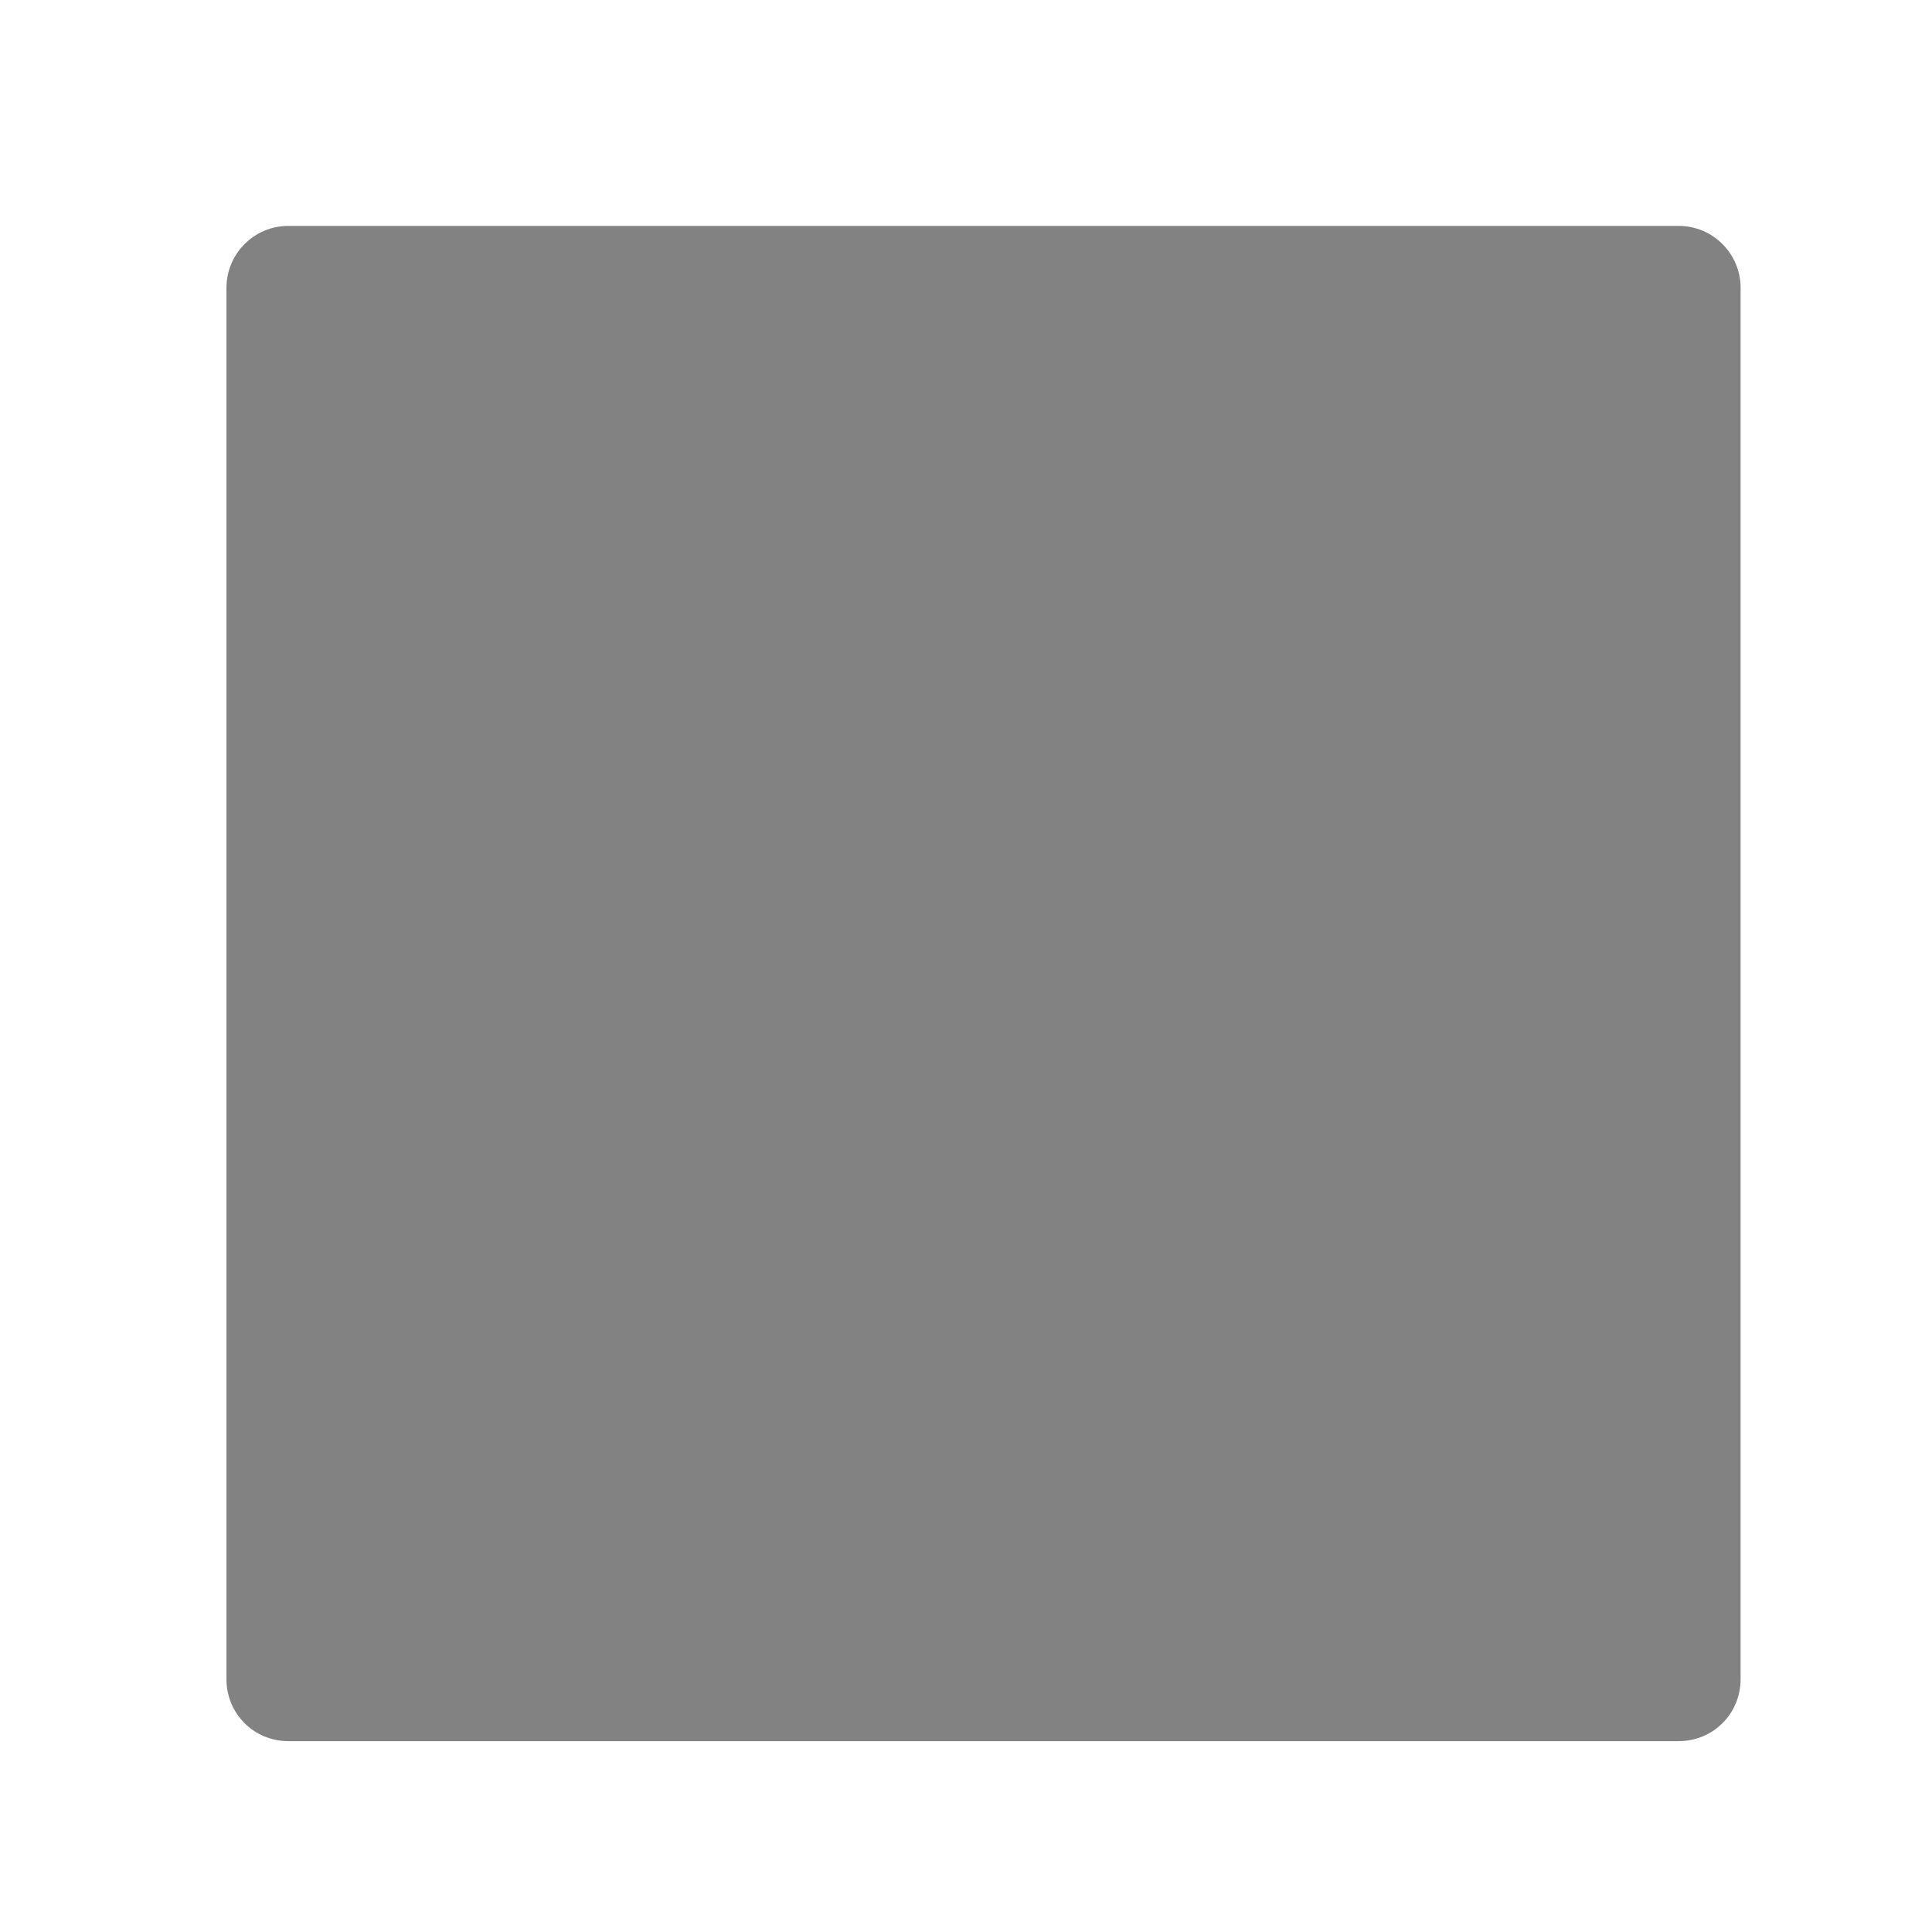
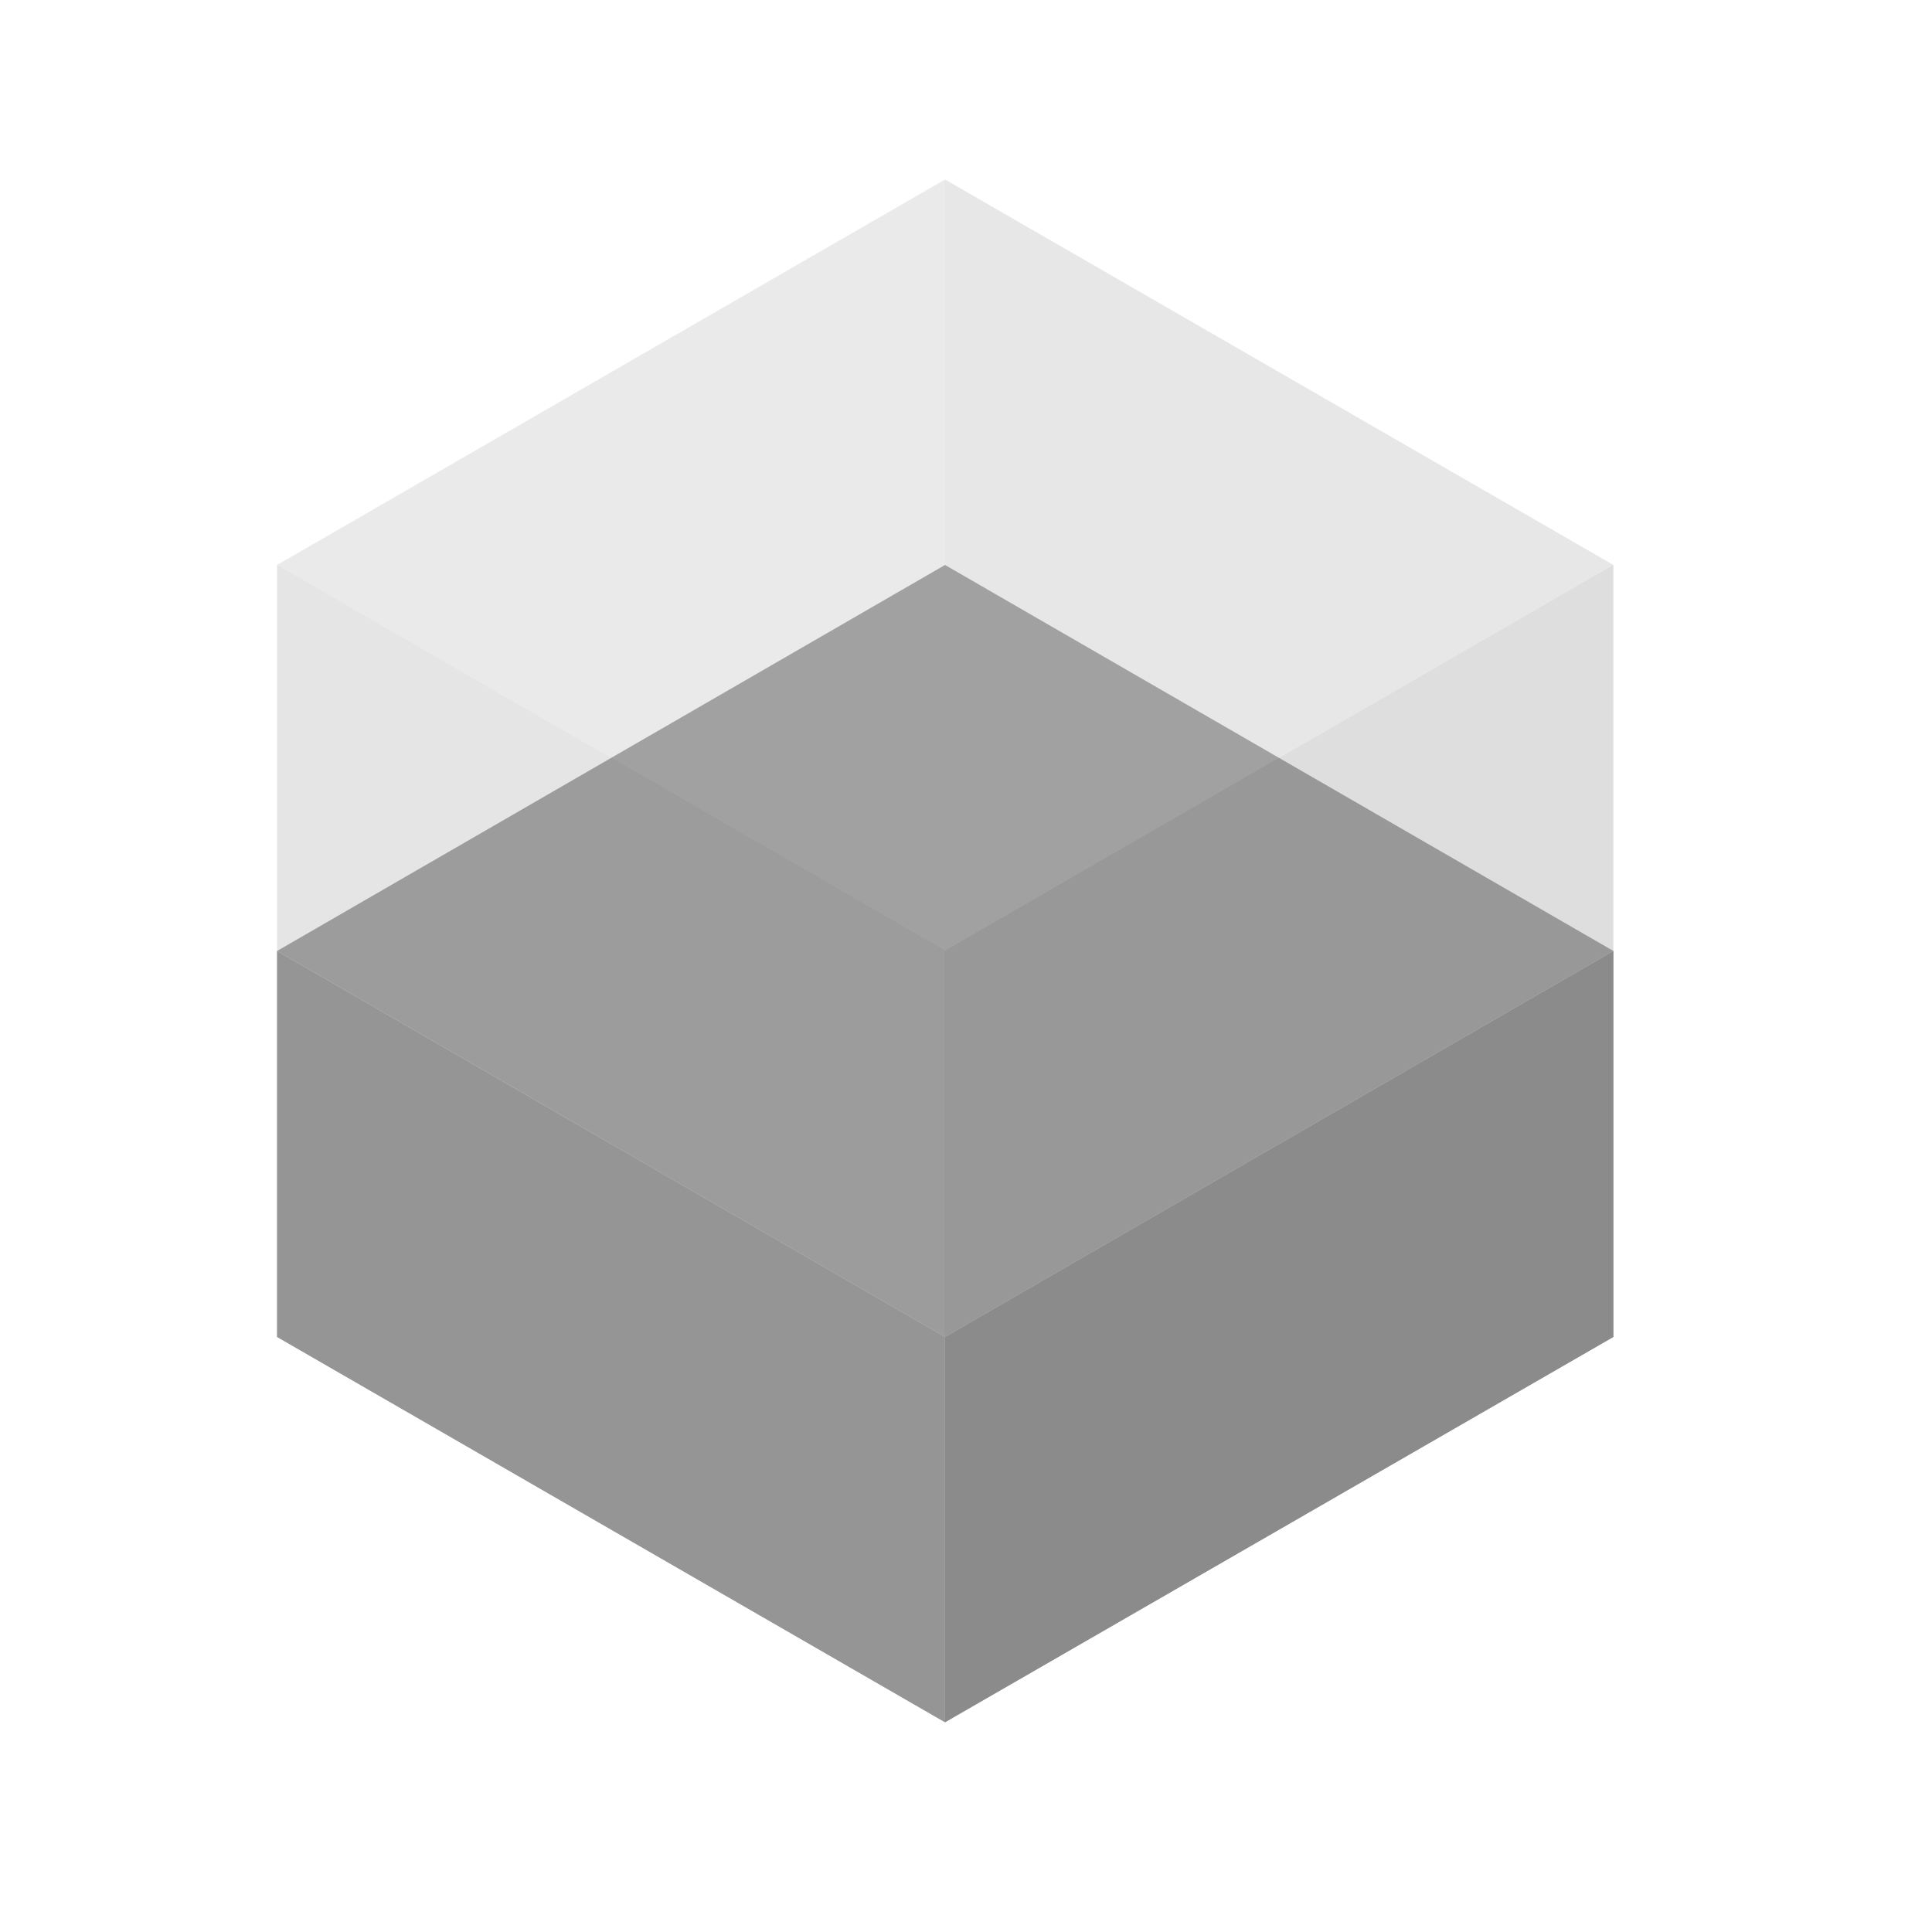
<svg xmlns="http://www.w3.org/2000/svg" width="14px" height="14px" viewBox="0 0 14 14" version="1.1">
  <g id="surface1">
-     <path style=" stroke:none;fill-rule:nonzero;fill:rgb(50.98%,50.98%,50.98%);fill-opacity:1;" d="M 1.641 2.086 C 1.641 1.84 1.84 1.637 2.09 1.637 L 12.164 1.637 C 12.414 1.637 12.613 1.84 12.613 2.086 L 12.613 12.168 C 12.613 12.418 12.414 12.617 12.164 12.617 L 2.09 12.617 C 1.84 12.617 1.641 12.418 1.641 12.168 Z M 1.641 2.086 " />
+     <path style="stroke:none;fill-rule:nonzero;fill:rgb(74.51%,74.51%,74.51%);fill-opacity:0.4;" d="M 6.848 6.891 L 11.691 9.688 L 6.848 12.48 L 2.008 9.688 Z M 6.848 6.891 " />
+     <path style="stroke:none;fill-rule:nonzero;fill:rgb(87.059%,87.059%,87.059%);fill-opacity:0.4;" d="M 6.848 6.891 L 2.008 9.688 L 2.008 4.094 L 6.848 1.301 Z M 6.848 6.891 " />
+     <path style="stroke:none;fill-rule:nonzero;fill:rgb(82.745%,82.745%,82.745%);fill-opacity:0.4;" d="M 6.848 6.891 L 11.691 9.688 L 11.691 4.094 L 6.848 1.301 Z M 6.848 6.891 " />
+     <path style="stroke:none;fill-rule:nonzero;fill:rgb(47.059%,47.059%,47.059%);fill-opacity:1;" d="M 6.848 4.094 L 11.691 6.891 L 6.848 9.688 L 2.008 6.891 Z M 6.848 4.094 " />
+     <path style="stroke:none;fill-rule:nonzero;fill:rgb(38.431%,38.431%,38.431%);fill-opacity:1;" d="M 11.691 6.891 L 11.691 9.688 L 6.848 12.48 L 6.848 9.688 Z M 11.691 6.891 " />
+     <path style="stroke:none;fill-rule:nonzero;fill:rgb(42.745%,42.745%,42.745%);fill-opacity:1;" d="M 2.008 6.891 L 2.008 9.688 L 6.848 12.48 L 6.848 9.688 Z M 2.008 6.891 " />
+     <path style="stroke:none;fill-rule:nonzero;fill:rgb(87.059%,87.059%,87.059%);fill-opacity:0.4;" d="M 2.008 4.094 L 6.848 1.301 L 11.691 4.094 L 6.848 6.891 Z M 2.008 4.094 " />
+     <path style="stroke:none;fill-rule:nonzero;fill:rgb(78.431%,78.431%,78.431%);fill-opacity:0.4;" d="M 11.691 4.094 L 11.691 9.688 L 6.848 12.48 L 6.848 6.891 Z M 11.691 4.094 " />
+     <path style="stroke:none;fill-rule:nonzero;fill:rgb(82.745%,82.745%,82.745%);fill-opacity:0.4;" d="M 2.008 4.094 L 2.008 9.688 L 6.848 12.48 L 6.848 6.891 Z M 2.008 4.094 " />
  </g>
</svg>
